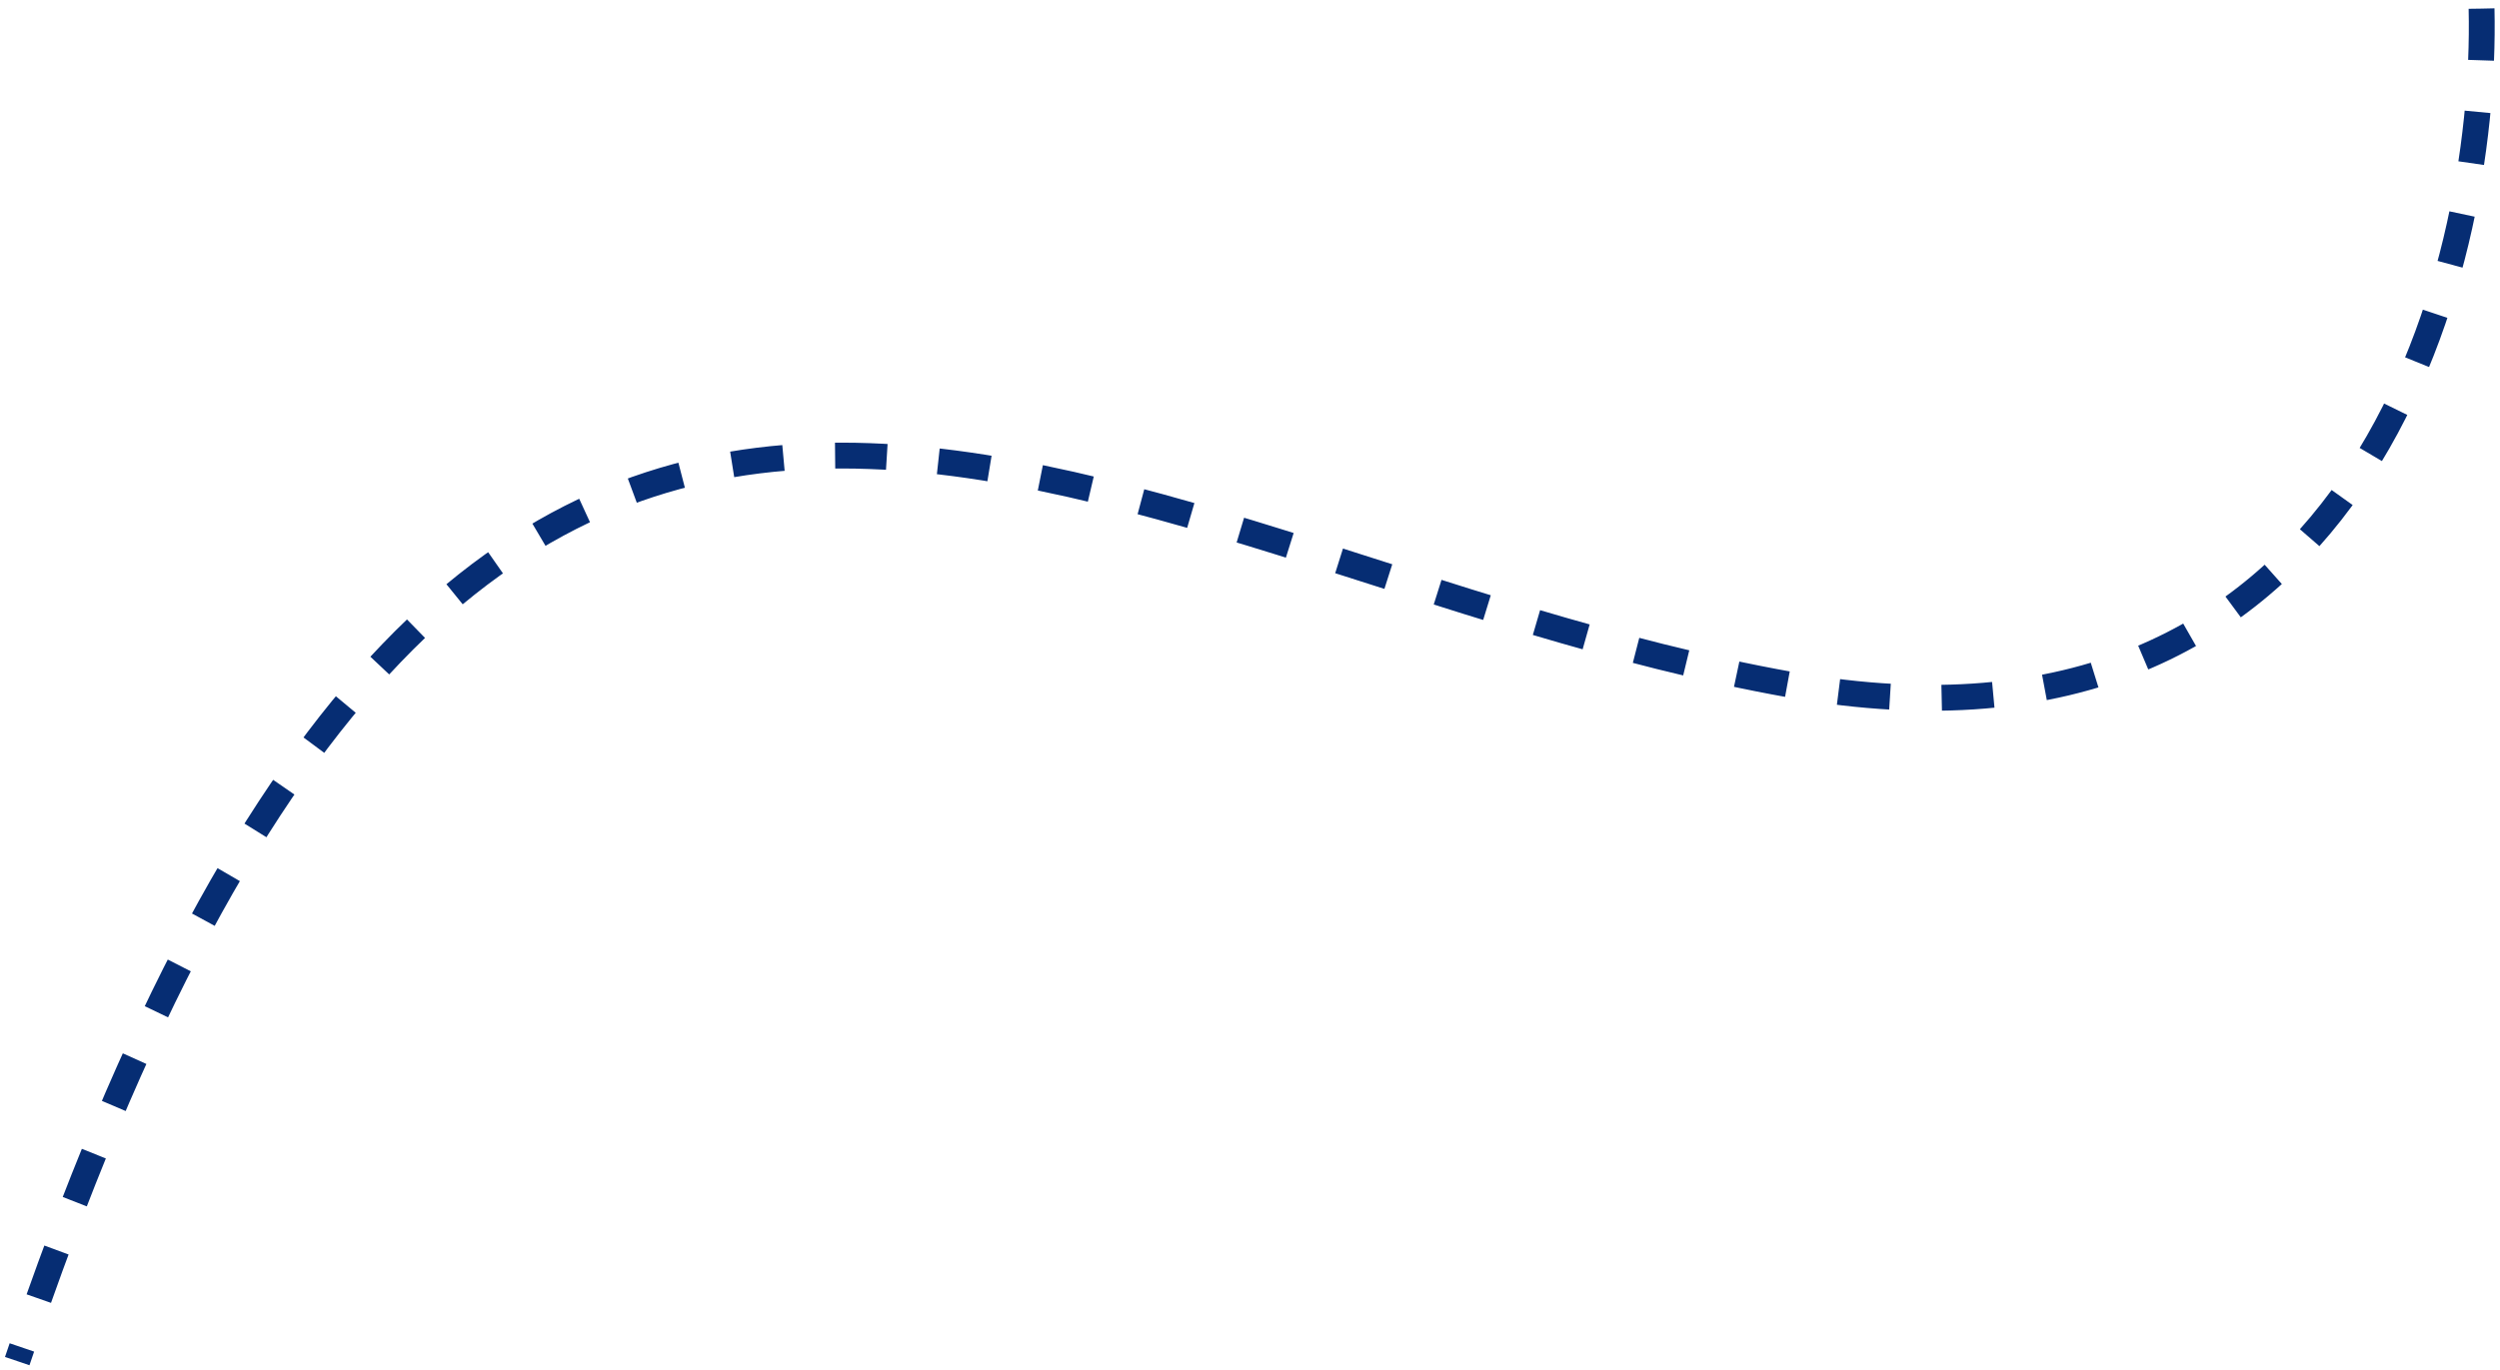
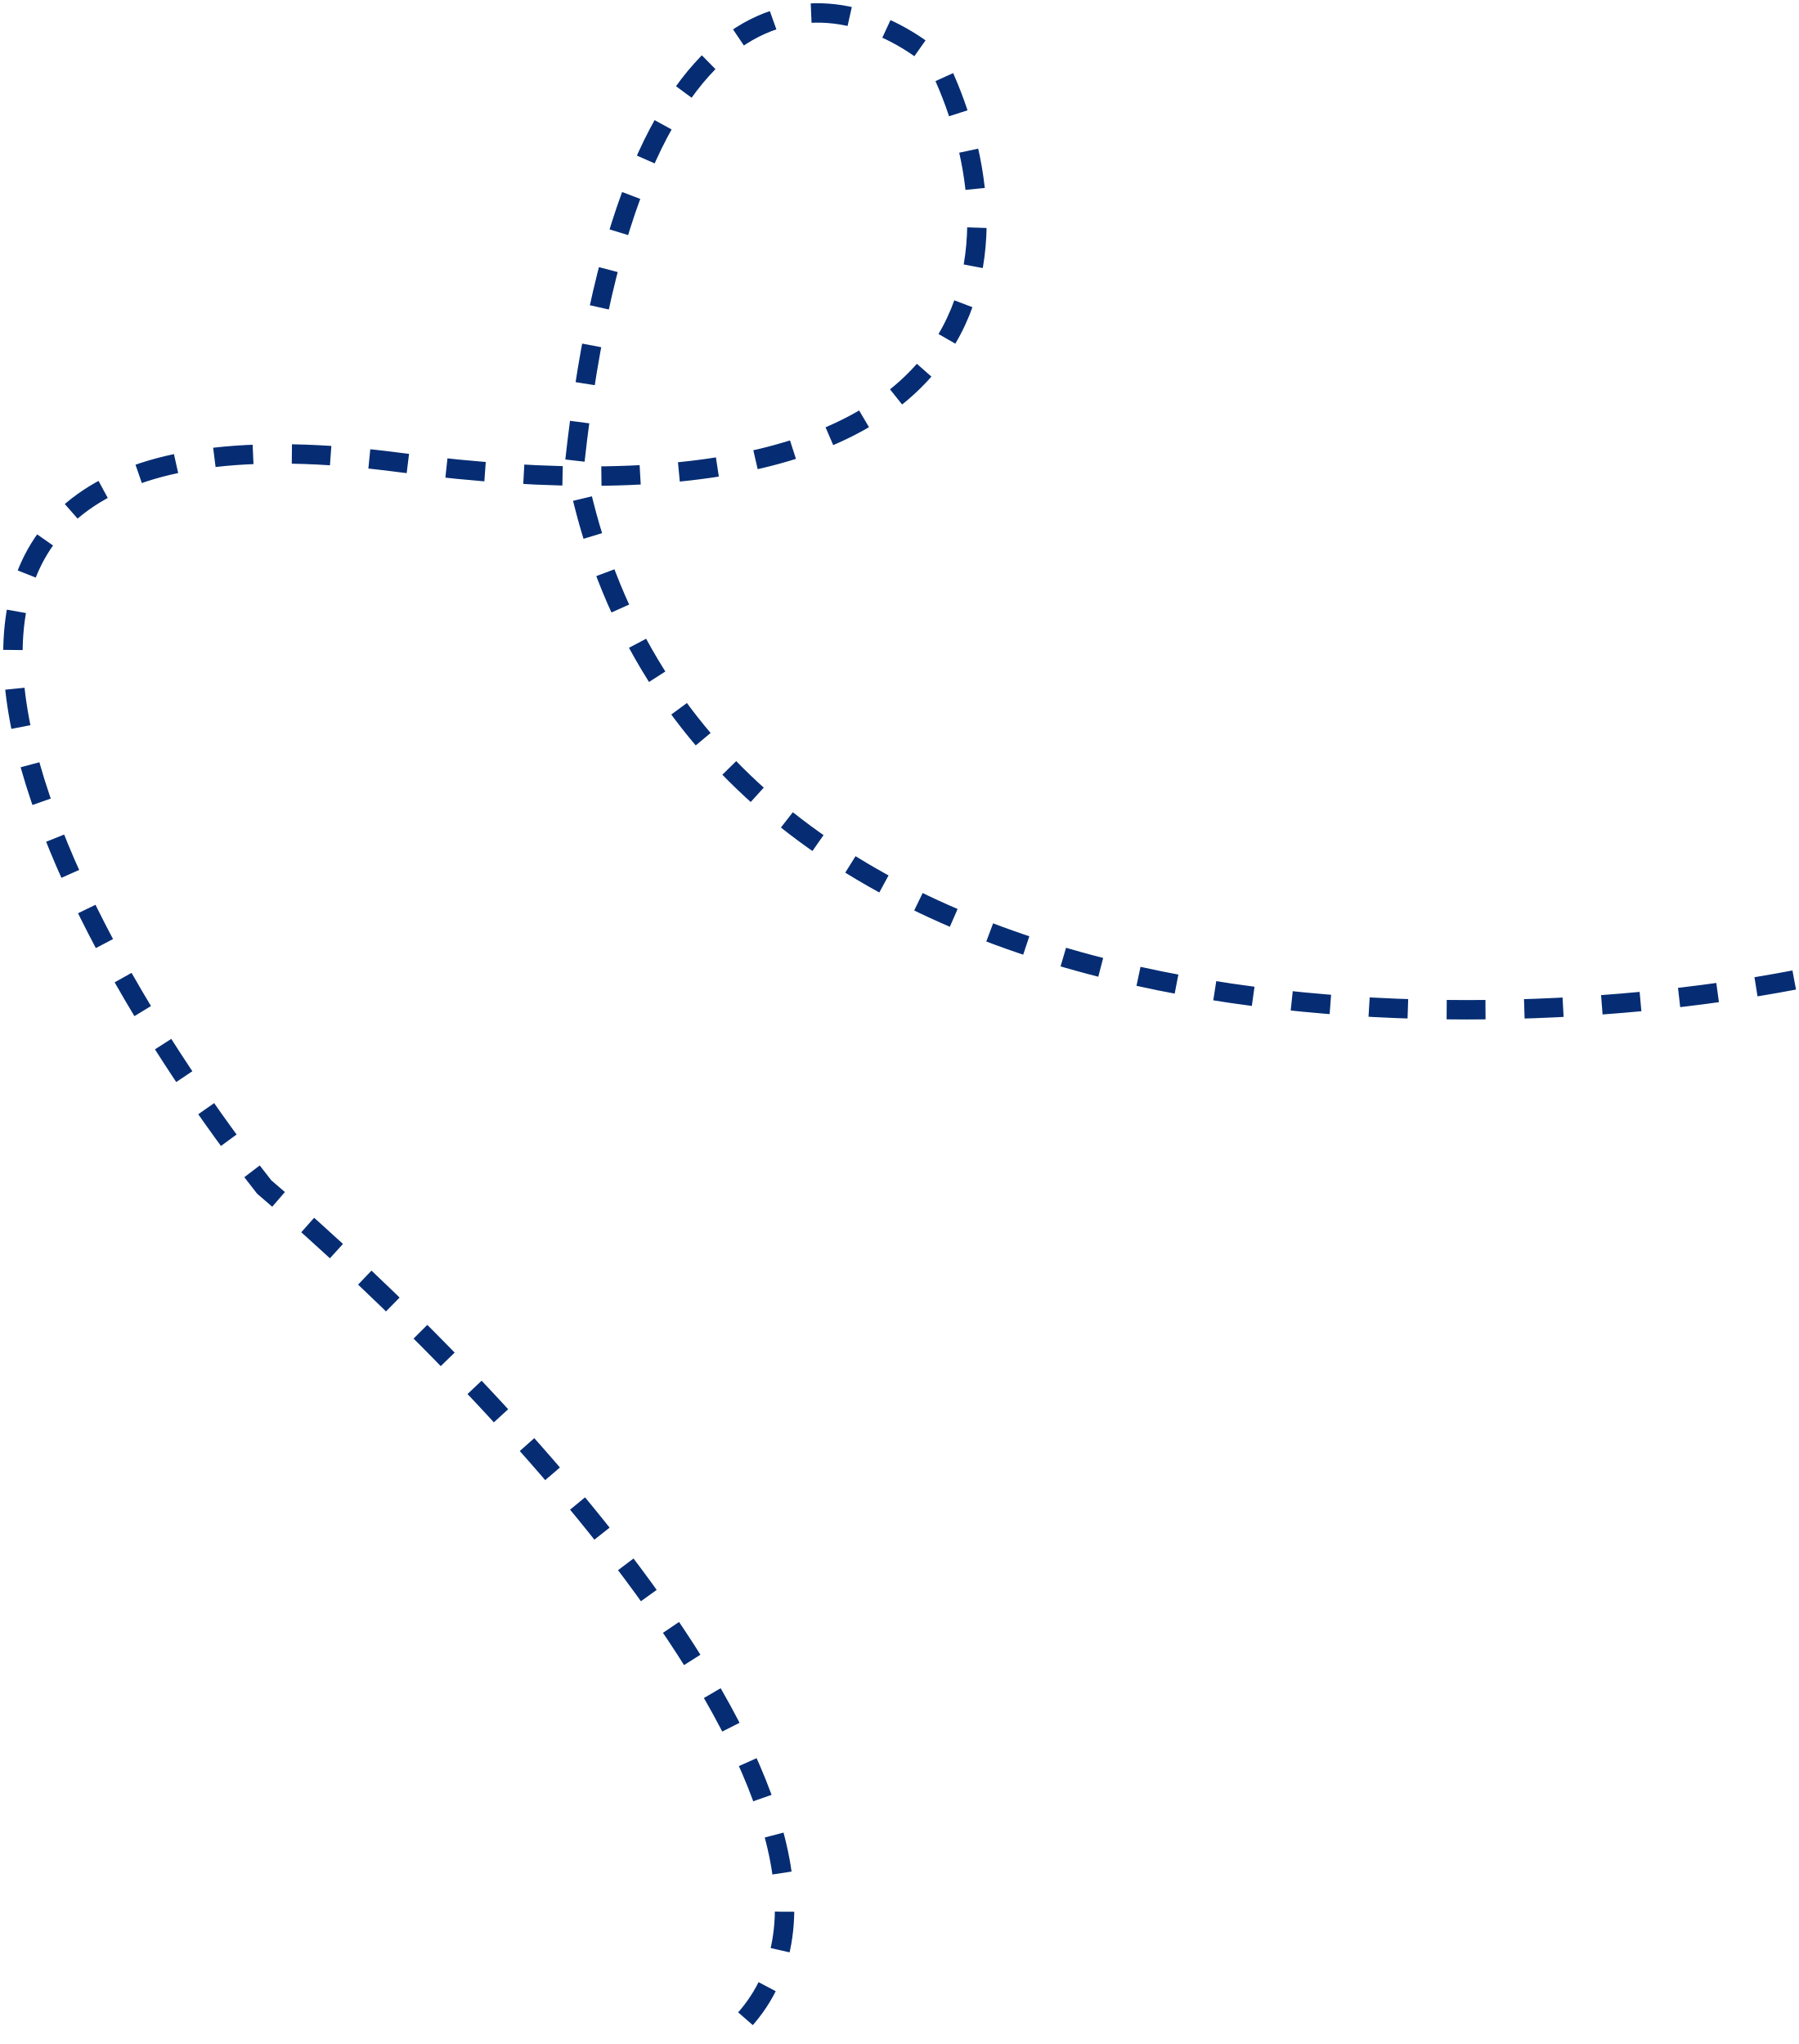
- <svg xmlns="http://www.w3.org/2000/svg" width="290" height="159" viewBox="0 0 290 159" fill="none">
-   <path d="M287.977 1C288.679 32.041 273.643 91.198 207.875 79.5C125.666 64.877 56.104 -2.848 2 158" stroke="#062D73" stroke-width="3" stroke-dasharray="6 6" />
+ <svg xmlns="http://www.w3.org/2000/svg" width="278" height="316" viewBox="0 0 278 316" fill="none">
+   <path d="M277.34 151.509C221.507 162.176 105.64 161.109 88.84 71.509C97.64 -8.891 129.84 -3.324 144.84 9.509C157.674 35.509 159.04 84.309 61.84 71.509C-35.36 58.709 7.34 140.843 40.84 183.509C78.174 215.343 144.84 286.109 112.84 314.509" stroke="#062D73" stroke-width="3" stroke-dasharray="6 6" />
</svg>
